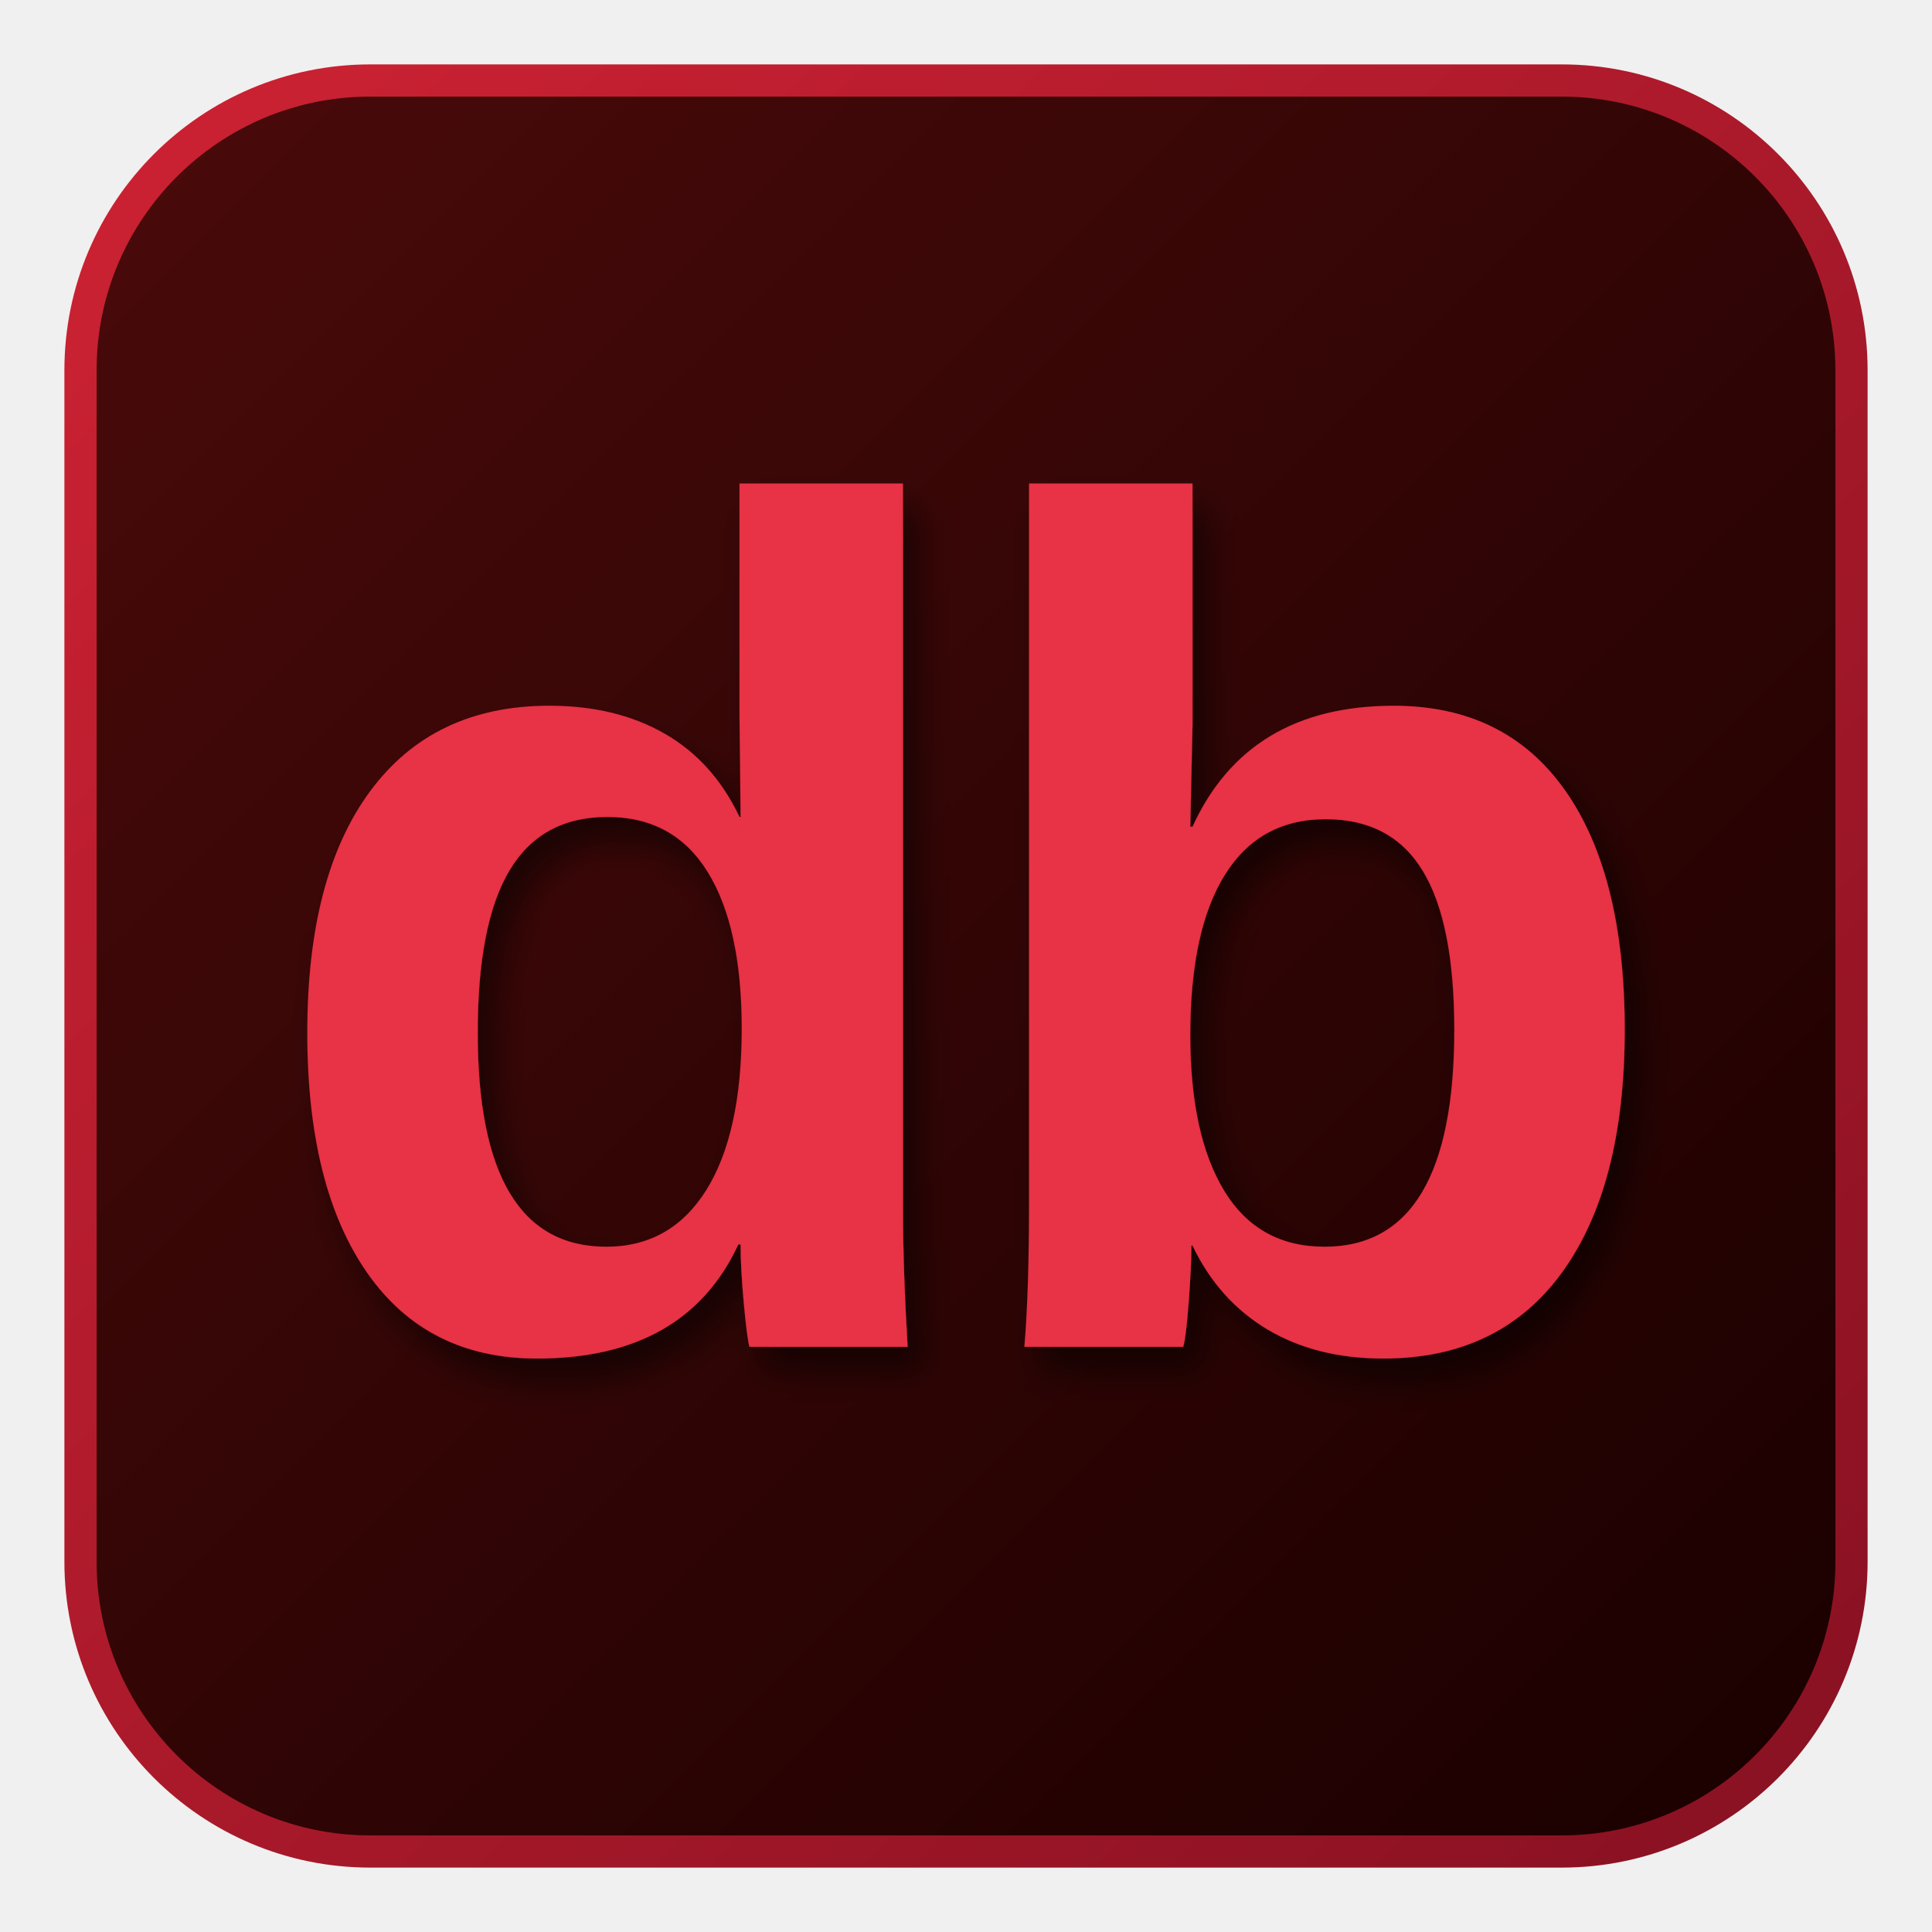
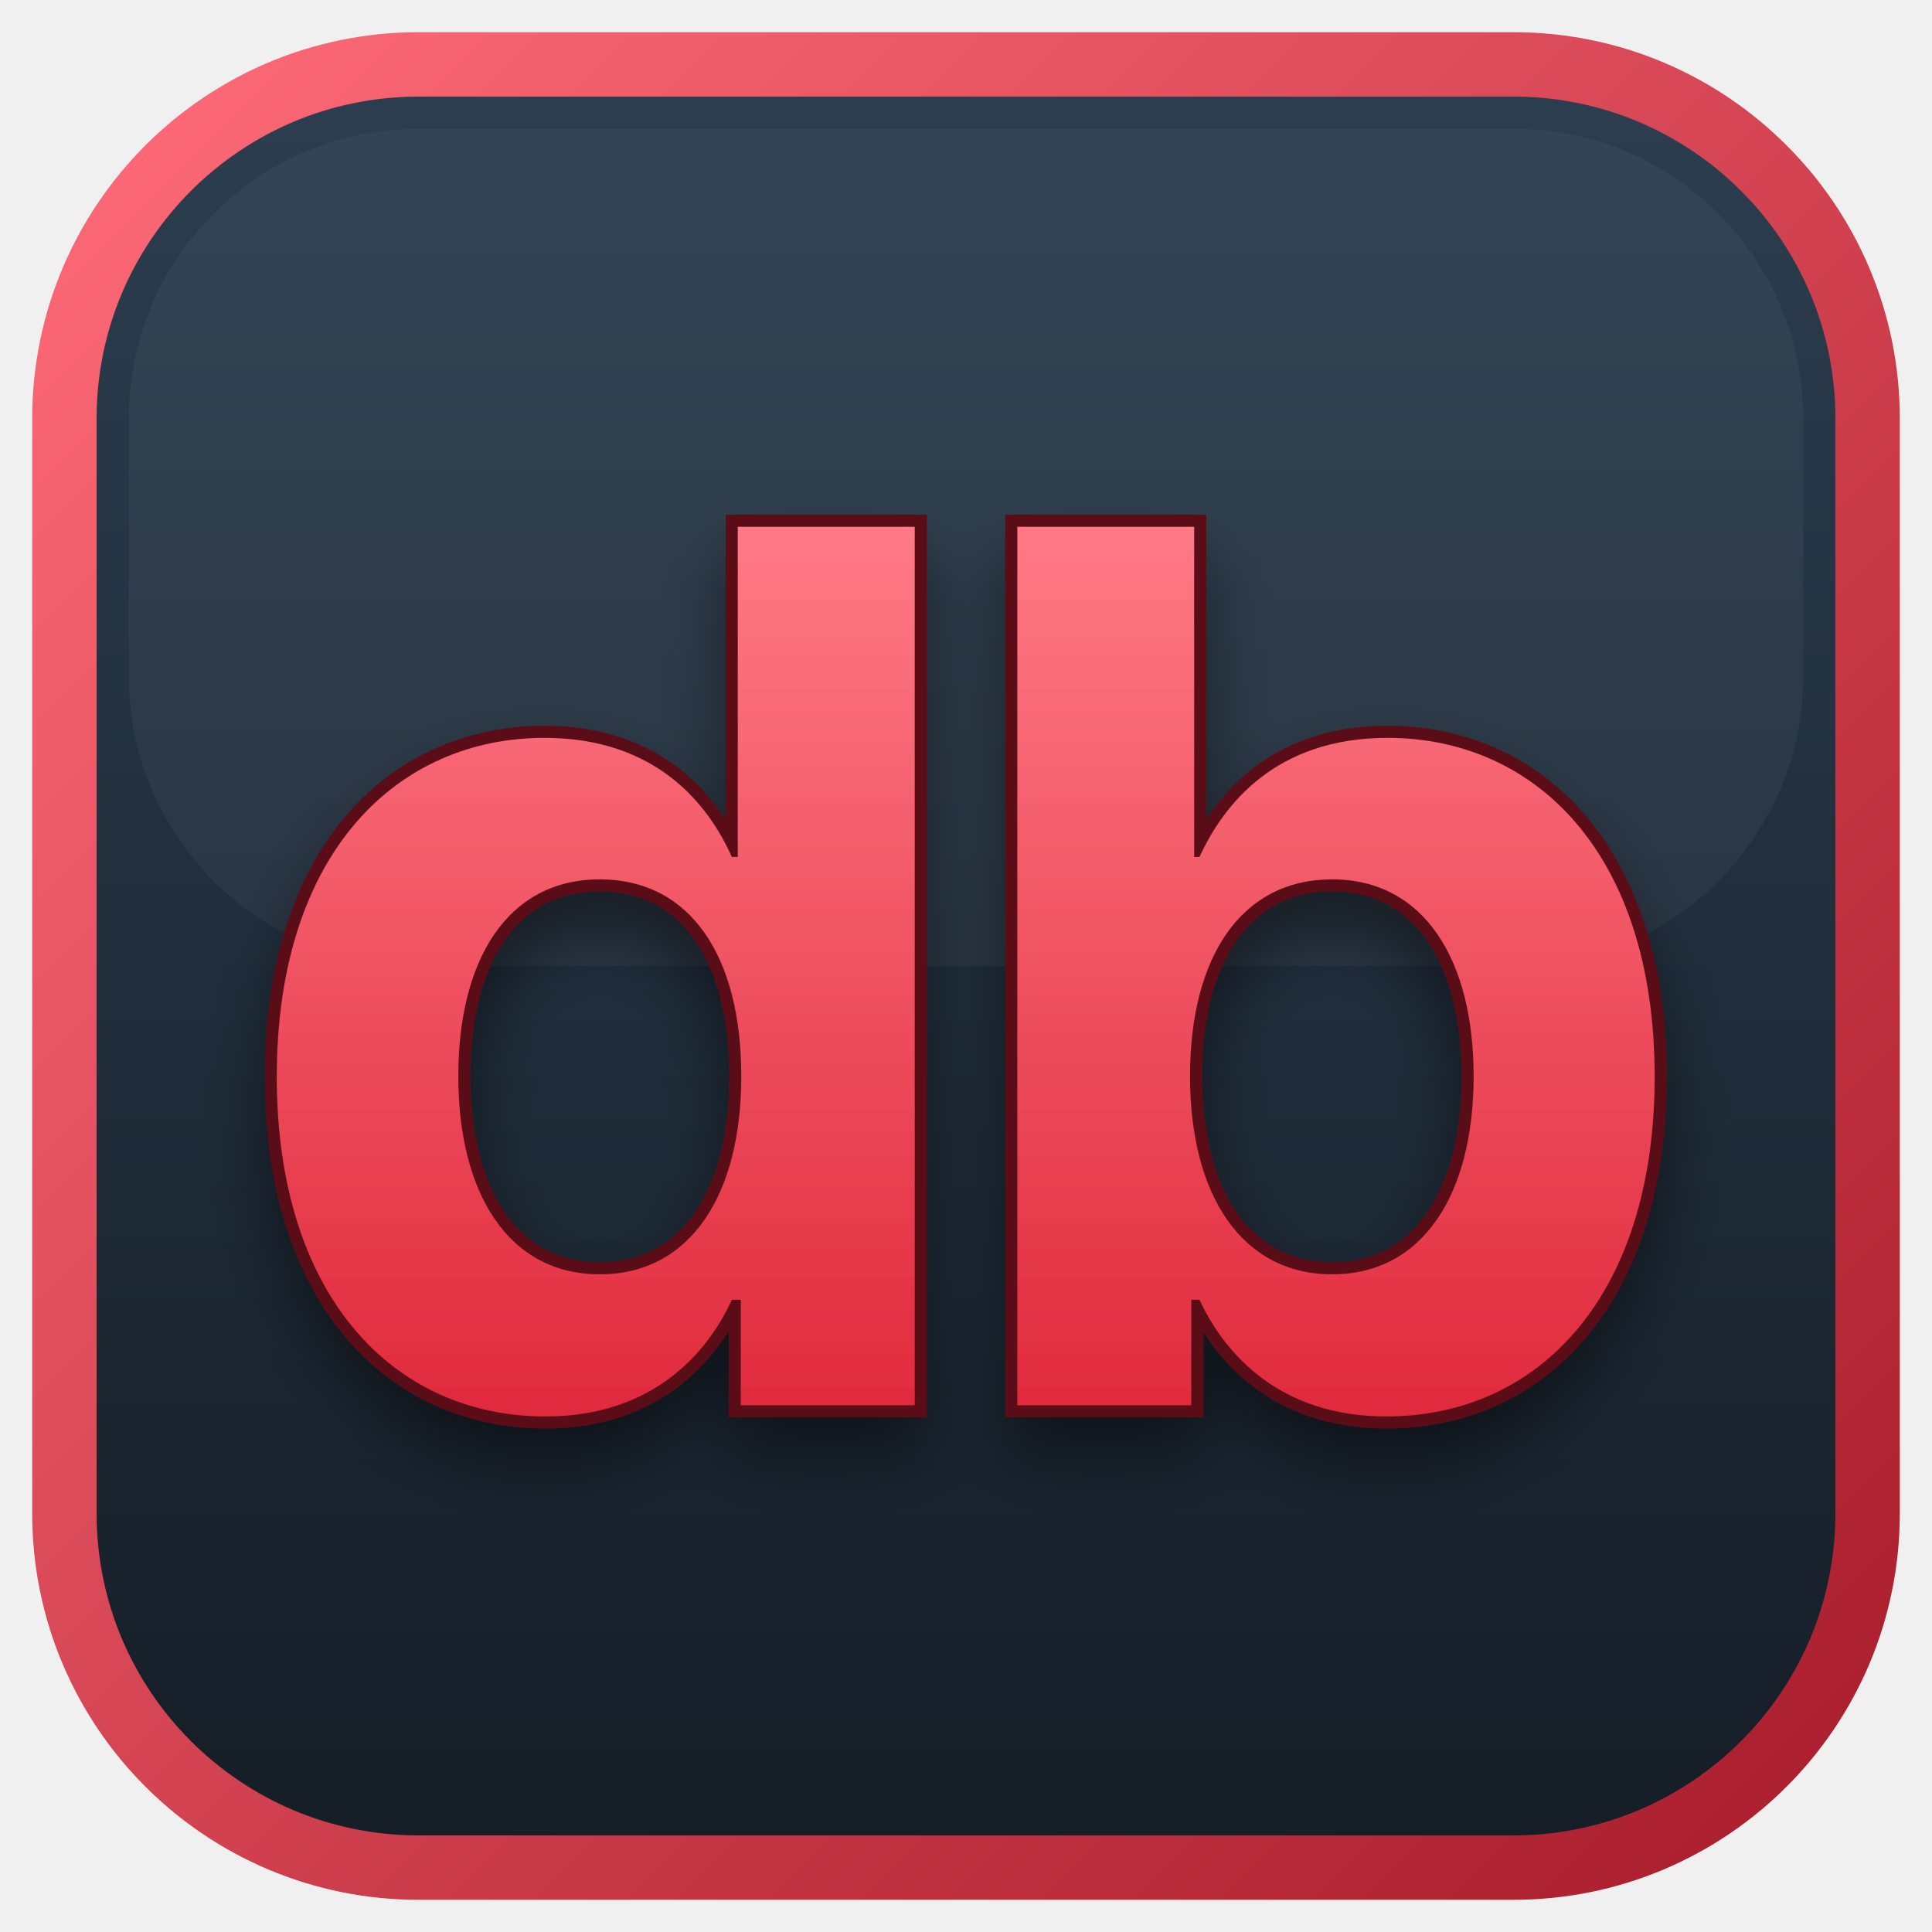
<svg xmlns="http://www.w3.org/2000/svg" viewBox="0 0 240 240" width="240" height="240">
  <defs>
-     <linearGradient id="bg" x1="0" y1="0" x2="1" y2="1">
-       <stop offset="0%" stop-color="#4a0a0a" />
-       <stop offset="100%" stop-color="#1a0000" />
+     <linearGradient id="bg" x1="0" y1="0" x2="0" y2="1">
+       <stop offset="0%" stop-color="#2c3e50" />
+       <stop offset="100%" stop-color="#151d26" />
    </linearGradient>
    <linearGradient id="border" x1="0" y1="0" x2="1" y2="1">
-       <stop offset="0%" stop-color="#cc2233" />
-       <stop offset="100%" stop-color="#881122" />
+       <stop offset="0%" stop-color="#ff6b78" />
+       <stop offset="100%" stop-color="#a81c2b" />
    </linearGradient>
+     <linearGradient id="body" x1="0" y1="0" x2="1" y2="0">
+       <stop offset="0%" stop-color="#4a7fa6" />
+       <stop offset="45%" stop-color="#6fa6cf" />
+       <stop offset="100%" stop-color="#3d6b8d" />
+     </linearGradient>
+     <linearGradient id="top" x1="0" y1="0" x2="0" y2="1">
+       <stop offset="0%" stop-color="#ff7a86" />
+       <stop offset="100%" stop-color="#e02a3c" />
+     </linearGradient>
+     <filter id="shadow" x="-20%" y="-20%" width="140%" height="140%">
+       <feGaussianBlur in="SourceAlpha" stdDeviation="4" result="blur" />
+       <feOffset in="blur" dx="0" dy="5" result="off" />
+       <feFlood flood-color="#000" flood-opacity="0.45" />
+       <feComposite in2="off" operator="in" result="shadow" />
+       <feMerge>
+         <feMergeNode in="shadow" />
+         <feMergeNode in="SourceGraphic" />
+       </feMerge>
+     </filter>
  </defs>
-   <rect x="10" y="10" width="220" height="220" rx="36" ry="36" fill="url(#bg)" stroke="url(#border)" stroke-width="4" />
-   <filter id="shadow">
-     <feOffset dx="2" dy="3" in="SourceAlpha" result="off" />
-     <feGaussianBlur in="off" stdDeviation="2" result="blur" />
-     <feFlood flood-color="#000000" flood-opacity="0.5" result="color" />
-     <feComposite in="color" in2="blur" operator="in" result="shadow" />
-     <feMerge>
-       <feMergeNode in="shadow" />
-       <feMergeNode in="SourceGraphic" />
-     </feMerge>
-   </filter>
-   <text x="120" y="116" font-family="Arial, sans-serif" font-size="148" font-weight="600" fill="#e83245" text-anchor="middle" dominant-baseline="central" letter-spacing="-5" filter="url(#shadow)">db</text>
+   <rect x="8" y="8" width="224" height="224" rx="44" ry="44" fill="url(#bg)" stroke="url(#border)" stroke-width="8" />
+   <rect x="16" y="16" width="208" height="104" rx="36" ry="36" fill="#ffffff" opacity="0.04" />
+   <text x="120" y="120" font-family="Ubuntu, 'Segoe UI', Inter, Arial, sans-serif" font-size="150" font-weight="700" fill="url(#top)" stroke="#5a0f18" stroke-width="3" paint-order="stroke" text-anchor="middle" dominant-baseline="central" letter-spacing="-6" filter="url(#shadow)">db</text>
</svg>
